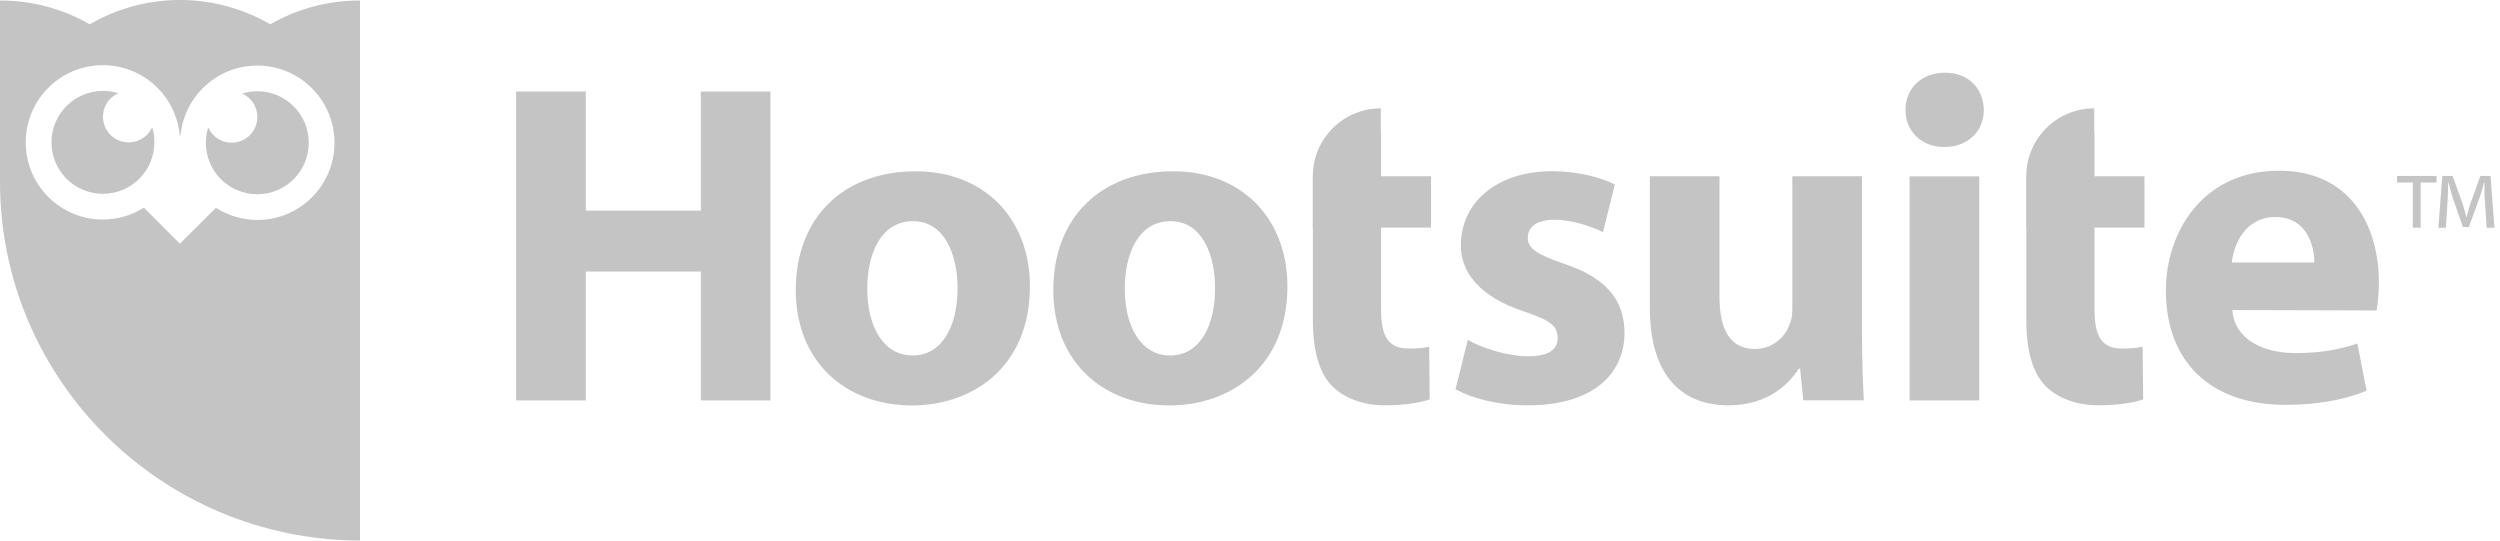
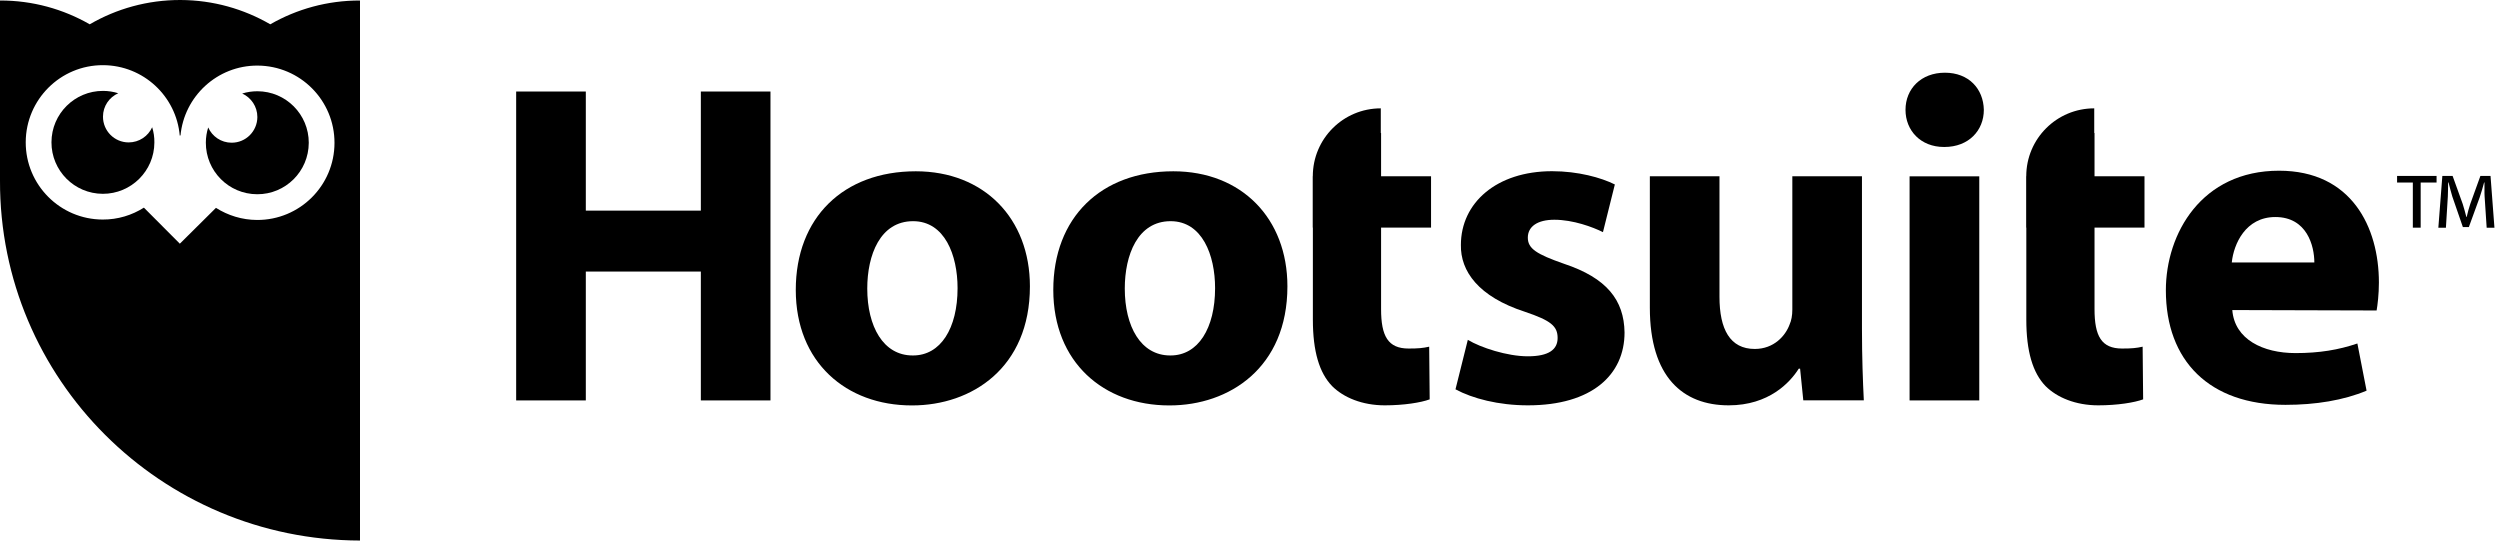
<svg xmlns="http://www.w3.org/2000/svg" width="148" height="32" viewBox="0 0 148 32" fill="none">
-   <path d="M34.68 5.418V12.469H41.49V5.418H45.612V23.705H41.49V16.076H34.68V23.705H30.557V5.418H34.68Z" fill="#C4C4C4" />
-   <path d="M54.055 21.043C55.684 21.043 56.688 19.44 56.688 17.056C56.688 15.102 55.928 13.094 54.055 13.094C52.101 13.094 51.342 15.102 51.342 17.081C51.342 19.33 52.291 21.043 54.025 21.043H54.055ZM53.975 24.001C50.097 24.001 47.11 21.452 47.11 17.165C47.11 12.878 49.933 10.14 54.215 10.14C58.258 10.14 60.971 12.933 60.971 16.95C60.971 21.777 57.528 24.001 54 24.001H53.975Z" fill="#C4C4C4" />
-   <path d="M69.3 21.043C70.928 21.043 71.933 19.44 71.933 17.056C71.933 15.102 71.173 13.094 69.3 13.094C67.346 13.094 66.587 15.102 66.587 17.081C66.587 19.33 67.536 21.043 69.274 21.043H69.3ZM69.215 24.001C65.338 24.001 62.355 21.452 62.355 17.165C62.355 12.878 65.177 10.14 69.46 10.14C73.502 10.14 76.215 12.933 76.215 16.95C76.215 21.777 72.768 24.001 69.24 24.001H69.215Z" fill="#C4C4C4" />
-   <path d="M77.722 13.473V18.925C77.722 20.798 78.102 22.072 78.861 22.857C79.54 23.536 80.65 23.996 81.979 23.996C83.118 23.996 84.123 23.832 84.637 23.642L84.608 20.524C84.228 20.608 83.958 20.633 83.388 20.633C82.169 20.633 81.76 19.899 81.76 18.3V13.473H84.718V10.435H81.76V7.87L81.743 7.878V6.414C79.519 6.414 77.718 8.211 77.718 10.435H77.713V13.473H77.722Z" fill="#C4C4C4" />
-   <path d="M119.958 13.473V18.925C119.958 20.798 120.338 22.072 121.097 22.857C121.776 23.536 122.886 23.996 124.215 23.996C125.355 23.996 126.359 23.832 126.874 23.642L126.844 20.524C126.464 20.608 126.194 20.633 125.625 20.633C124.405 20.633 123.996 19.899 123.996 18.3V13.473H126.954V10.435H123.996V7.87L123.979 7.878V6.414C121.755 6.414 119.954 8.211 119.954 10.435H119.949V13.473H119.958Z" fill="#C4C4C4" />
-   <path d="M86.895 20.118C87.654 20.578 89.228 21.093 90.447 21.093C91.696 21.093 92.211 20.688 92.211 20.009C92.211 19.304 91.806 18.975 90.283 18.46C87.515 17.566 86.456 16.047 86.485 14.502C86.485 12.005 88.599 10.135 91.882 10.135C93.426 10.135 94.785 10.515 95.599 10.92L94.895 13.743C94.296 13.443 93.131 13.009 92.017 13.009C91.013 13.009 90.447 13.414 90.447 14.068C90.447 14.718 90.962 15.047 92.591 15.616C95.114 16.456 96.144 17.756 96.173 19.684C96.173 22.182 94.249 23.996 90.452 23.996C88.713 23.996 87.169 23.591 86.165 23.047L86.895 20.118Z" fill="#C4C4C4" />
-   <path d="M110.228 19.443C110.228 21.177 110.283 22.591 110.338 23.7H106.755L106.566 21.827H106.485C105.971 22.641 104.722 23.996 102.338 23.996C99.625 23.996 97.671 22.316 97.671 18.219V10.435H101.793V17.57C101.793 19.494 102.418 20.658 103.882 20.658C105.021 20.658 105.701 19.873 105.941 19.219C106.051 18.975 106.106 18.679 106.106 18.325V10.435H110.228V19.443Z" fill="#C4C4C4" />
-   <path d="M117.173 10.439H113.047V23.705H117.173V10.439Z" fill="#C4C4C4" />
-   <path d="M115.085 8.701C113.701 8.701 112.806 7.726 112.806 6.503C112.806 5.254 113.73 4.304 115.139 4.304C116.549 4.304 117.418 5.254 117.443 6.503C117.443 7.722 116.549 8.701 115.11 8.701H115.085Z" fill="#C4C4C4" />
-   <path d="M137.009 15.536C137.009 14.562 136.574 12.848 134.7 12.848C132.937 12.848 132.232 14.448 132.122 15.536H137.009ZM132.152 18.355C132.287 20.093 133.971 20.903 135.895 20.903C137.304 20.903 138.443 20.713 139.557 20.334L140.101 23.127C138.743 23.697 137.089 23.967 135.3 23.967C130.798 23.967 128.219 21.363 128.219 17.186C128.219 13.823 130.333 10.106 134.92 10.106C139.207 10.106 140.831 13.443 140.831 16.726C140.831 17.431 140.751 18.055 140.696 18.38L132.152 18.355Z" fill="#C4C4C4" />
-   <path d="M144.245 10.414V10.806H143.304V13.477H142.84V10.806H141.907V10.414H144.245ZM147.211 13.481L147.089 11.633C147.072 11.393 147.089 11.101 147.08 10.802H147.059C146.983 11.089 146.891 11.409 146.798 11.68L146.156 13.443H145.802L145.177 11.633C145.102 11.388 145.026 11.085 144.954 10.802H144.929C144.92 11.093 144.929 11.355 144.912 11.633L144.798 13.481H144.35L144.587 10.414H145.194L145.793 12.076C145.869 12.308 145.933 12.561 146.009 12.848H146.026C146.093 12.561 146.165 12.296 146.241 12.072L146.84 10.414H147.439L147.671 13.481H147.211Z" fill="#C4C4C4" />
-   <path d="M3.047 8.419C3.042 10.102 4.401 11.47 6.085 11.474C7.764 11.478 9.135 10.119 9.139 8.436C9.144 8.119 9.097 7.82 9.009 7.533C8.768 8.064 8.236 8.431 7.616 8.431C6.772 8.431 6.093 7.744 6.097 6.904C6.097 6.284 6.469 5.756 7 5.52C6.717 5.431 6.414 5.381 6.101 5.381C4.422 5.377 3.051 6.735 3.047 8.419Z" fill="#C4C4C4" />
-   <path d="M12.186 8.444C12.182 10.128 13.54 11.495 15.224 11.499C16.903 11.507 18.274 10.145 18.279 8.457C18.283 6.773 16.924 5.406 15.241 5.402C14.924 5.402 14.625 5.448 14.338 5.537C14.869 5.777 15.236 6.309 15.236 6.929C15.232 7.773 14.549 8.453 13.709 8.448C13.093 8.448 12.561 8.077 12.325 7.545C12.236 7.828 12.186 8.132 12.186 8.444Z" fill="#C4C4C4" />
-   <path fill-rule="evenodd" clip-rule="evenodd" d="M10.688 2.53248e-05C12.625 0.008 14.435 0.532 16 1.439C17.566 0.54 19.376 0.025 21.312 0.03V32C9.544 31.971 -0.034 22.464 8.89478e-05 10.688V0.03C1.933 0.025 3.747 0.54 5.312 1.439C6.895 0.519 8.73 -0.004 10.688 2.53248e-05ZM10.684 8.035C10.899 5.702 12.861 3.875 15.245 3.883C17.768 3.891 19.81 5.942 19.802 8.465C19.798 10.988 17.743 13.031 15.22 13.022C14.325 13.018 13.49 12.752 12.785 12.305L10.646 14.427L8.519 12.292C7.814 12.739 6.979 13.001 6.08 12.997C3.557 12.993 1.515 10.938 1.523 8.415C1.532 5.891 3.582 3.849 6.101 3.858C8.49 3.866 10.443 5.702 10.642 8.035L10.663 8.005L10.684 8.035Z" fill="#C4C4C4" />
+   <path d="M34.68 5.418V12.469H41.49V5.418H45.612V23.705H41.49V16.076H34.68V23.705H30.557V5.418H34.68Z" fill="#000000" />
+   <path d="M54.055 21.043C55.684 21.043 56.688 19.44 56.688 17.056C56.688 15.102 55.928 13.094 54.055 13.094C52.101 13.094 51.342 15.102 51.342 17.081C51.342 19.33 52.291 21.043 54.025 21.043H54.055ZM53.975 24.001C50.097 24.001 47.11 21.452 47.11 17.165C47.11 12.878 49.933 10.14 54.215 10.14C58.258 10.14 60.971 12.933 60.971 16.95C60.971 21.777 57.528 24.001 54 24.001H53.975Z" fill="#000000" />
+   <path d="M69.3 21.043C70.928 21.043 71.933 19.44 71.933 17.056C71.933 15.102 71.173 13.094 69.3 13.094C67.346 13.094 66.587 15.102 66.587 17.081C66.587 19.33 67.536 21.043 69.274 21.043H69.3ZM69.215 24.001C65.338 24.001 62.355 21.452 62.355 17.165C62.355 12.878 65.177 10.14 69.46 10.14C73.502 10.14 76.215 12.933 76.215 16.95C76.215 21.777 72.768 24.001 69.24 24.001H69.215Z" fill="#000000" />
+   <path d="M77.722 13.473V18.925C77.722 20.798 78.102 22.072 78.861 22.857C79.54 23.536 80.65 23.996 81.979 23.996C83.118 23.996 84.123 23.832 84.637 23.642L84.608 20.524C84.228 20.608 83.958 20.633 83.388 20.633C82.169 20.633 81.76 19.899 81.76 18.3V13.473H84.718V10.435H81.76V7.87L81.743 7.878V6.414C79.519 6.414 77.718 8.211 77.718 10.435H77.713V13.473H77.722Z" fill="#000000" />
+   <path d="M119.958 13.473V18.925C119.958 20.798 120.338 22.072 121.097 22.857C121.776 23.536 122.886 23.996 124.215 23.996C125.355 23.996 126.359 23.832 126.874 23.642L126.844 20.524C126.464 20.608 126.194 20.633 125.625 20.633C124.405 20.633 123.996 19.899 123.996 18.3V13.473H126.954V10.435H123.996V7.87L123.979 7.878V6.414C121.755 6.414 119.954 8.211 119.954 10.435H119.949V13.473H119.958Z" fill="#000000" />
+   <path d="M86.895 20.118C87.654 20.578 89.228 21.093 90.447 21.093C91.696 21.093 92.211 20.688 92.211 20.009C92.211 19.304 91.806 18.975 90.283 18.46C87.515 17.566 86.456 16.047 86.485 14.502C86.485 12.005 88.599 10.135 91.882 10.135C93.426 10.135 94.785 10.515 95.599 10.92L94.895 13.743C94.296 13.443 93.131 13.009 92.017 13.009C91.013 13.009 90.447 13.414 90.447 14.068C90.447 14.718 90.962 15.047 92.591 15.616C95.114 16.456 96.144 17.756 96.173 19.684C96.173 22.182 94.249 23.996 90.452 23.996C88.713 23.996 87.169 23.591 86.165 23.047L86.895 20.118Z" fill="#000000" />
+   <path d="M110.228 19.443C110.228 21.177 110.283 22.591 110.338 23.7H106.755L106.566 21.827H106.485C105.971 22.641 104.722 23.996 102.338 23.996C99.625 23.996 97.671 22.316 97.671 18.219V10.435H101.793V17.57C101.793 19.494 102.418 20.658 103.882 20.658C105.021 20.658 105.701 19.873 105.941 19.219C106.051 18.975 106.106 18.679 106.106 18.325V10.435H110.228V19.443Z" fill="#000000" />
+   <path d="M117.173 10.439H113.047V23.705H117.173V10.439Z" fill="#000000" />
+   <path d="M115.085 8.701C113.701 8.701 112.806 7.726 112.806 6.503C112.806 5.254 113.73 4.304 115.139 4.304C116.549 4.304 117.418 5.254 117.443 6.503C117.443 7.722 116.549 8.701 115.11 8.701H115.085Z" fill="#000000" />
+   <path d="M137.009 15.536C137.009 14.562 136.574 12.848 134.7 12.848C132.937 12.848 132.232 14.448 132.122 15.536H137.009ZM132.152 18.355C132.287 20.093 133.971 20.903 135.895 20.903C137.304 20.903 138.443 20.713 139.557 20.334L140.101 23.127C138.743 23.697 137.089 23.967 135.3 23.967C130.798 23.967 128.219 21.363 128.219 17.186C128.219 13.823 130.333 10.106 134.92 10.106C139.207 10.106 140.831 13.443 140.831 16.726C140.831 17.431 140.751 18.055 140.696 18.38L132.152 18.355Z" fill="#000000" />
+   <path d="M144.245 10.414V10.806H143.304V13.477H142.84V10.806H141.907V10.414H144.245ZM147.211 13.481L147.089 11.633C147.072 11.393 147.089 11.101 147.08 10.802H147.059C146.983 11.089 146.891 11.409 146.798 11.68L146.156 13.443H145.802L145.177 11.633C145.102 11.388 145.026 11.085 144.954 10.802H144.929C144.92 11.093 144.929 11.355 144.912 11.633L144.798 13.481H144.35L144.587 10.414H145.194L145.793 12.076C145.869 12.308 145.933 12.561 146.009 12.848H146.026C146.093 12.561 146.165 12.296 146.241 12.072L146.84 10.414H147.439L147.671 13.481H147.211Z" fill="#000000" />
+   <path d="M3.047 8.419C3.042 10.102 4.401 11.47 6.085 11.474C7.764 11.478 9.135 10.119 9.139 8.436C9.144 8.119 9.097 7.82 9.009 7.533C8.768 8.064 8.236 8.431 7.616 8.431C6.772 8.431 6.093 7.744 6.097 6.904C6.097 6.284 6.469 5.756 7 5.52C6.717 5.431 6.414 5.381 6.101 5.381C4.422 5.377 3.051 6.735 3.047 8.419Z" fill="#000000" />
+   <path d="M12.186 8.444C12.182 10.128 13.54 11.495 15.224 11.499C16.903 11.507 18.274 10.145 18.279 8.457C18.283 6.773 16.924 5.406 15.241 5.402C14.924 5.402 14.625 5.448 14.338 5.537C14.869 5.777 15.236 6.309 15.236 6.929C15.232 7.773 14.549 8.453 13.709 8.448C13.093 8.448 12.561 8.077 12.325 7.545C12.236 7.828 12.186 8.132 12.186 8.444Z" fill="#000000" />
+   <path fill-rule="evenodd" clip-rule="evenodd" d="M10.688 2.53248e-05C12.625 0.008 14.435 0.532 16 1.439C17.566 0.54 19.376 0.025 21.312 0.03V32C9.544 31.971 -0.034 22.464 8.89478e-05 10.688V0.03C1.933 0.025 3.747 0.54 5.312 1.439C6.895 0.519 8.73 -0.004 10.688 2.53248e-05ZM10.684 8.035C10.899 5.702 12.861 3.875 15.245 3.883C17.768 3.891 19.81 5.942 19.802 8.465C19.798 10.988 17.743 13.031 15.22 13.022C14.325 13.018 13.49 12.752 12.785 12.305L10.646 14.427L8.519 12.292C7.814 12.739 6.979 13.001 6.08 12.997C3.557 12.993 1.515 10.938 1.523 8.415C1.532 5.891 3.582 3.849 6.101 3.858C8.49 3.866 10.443 5.702 10.642 8.035L10.663 8.005L10.684 8.035Z" fill="#000000" />
</svg>
